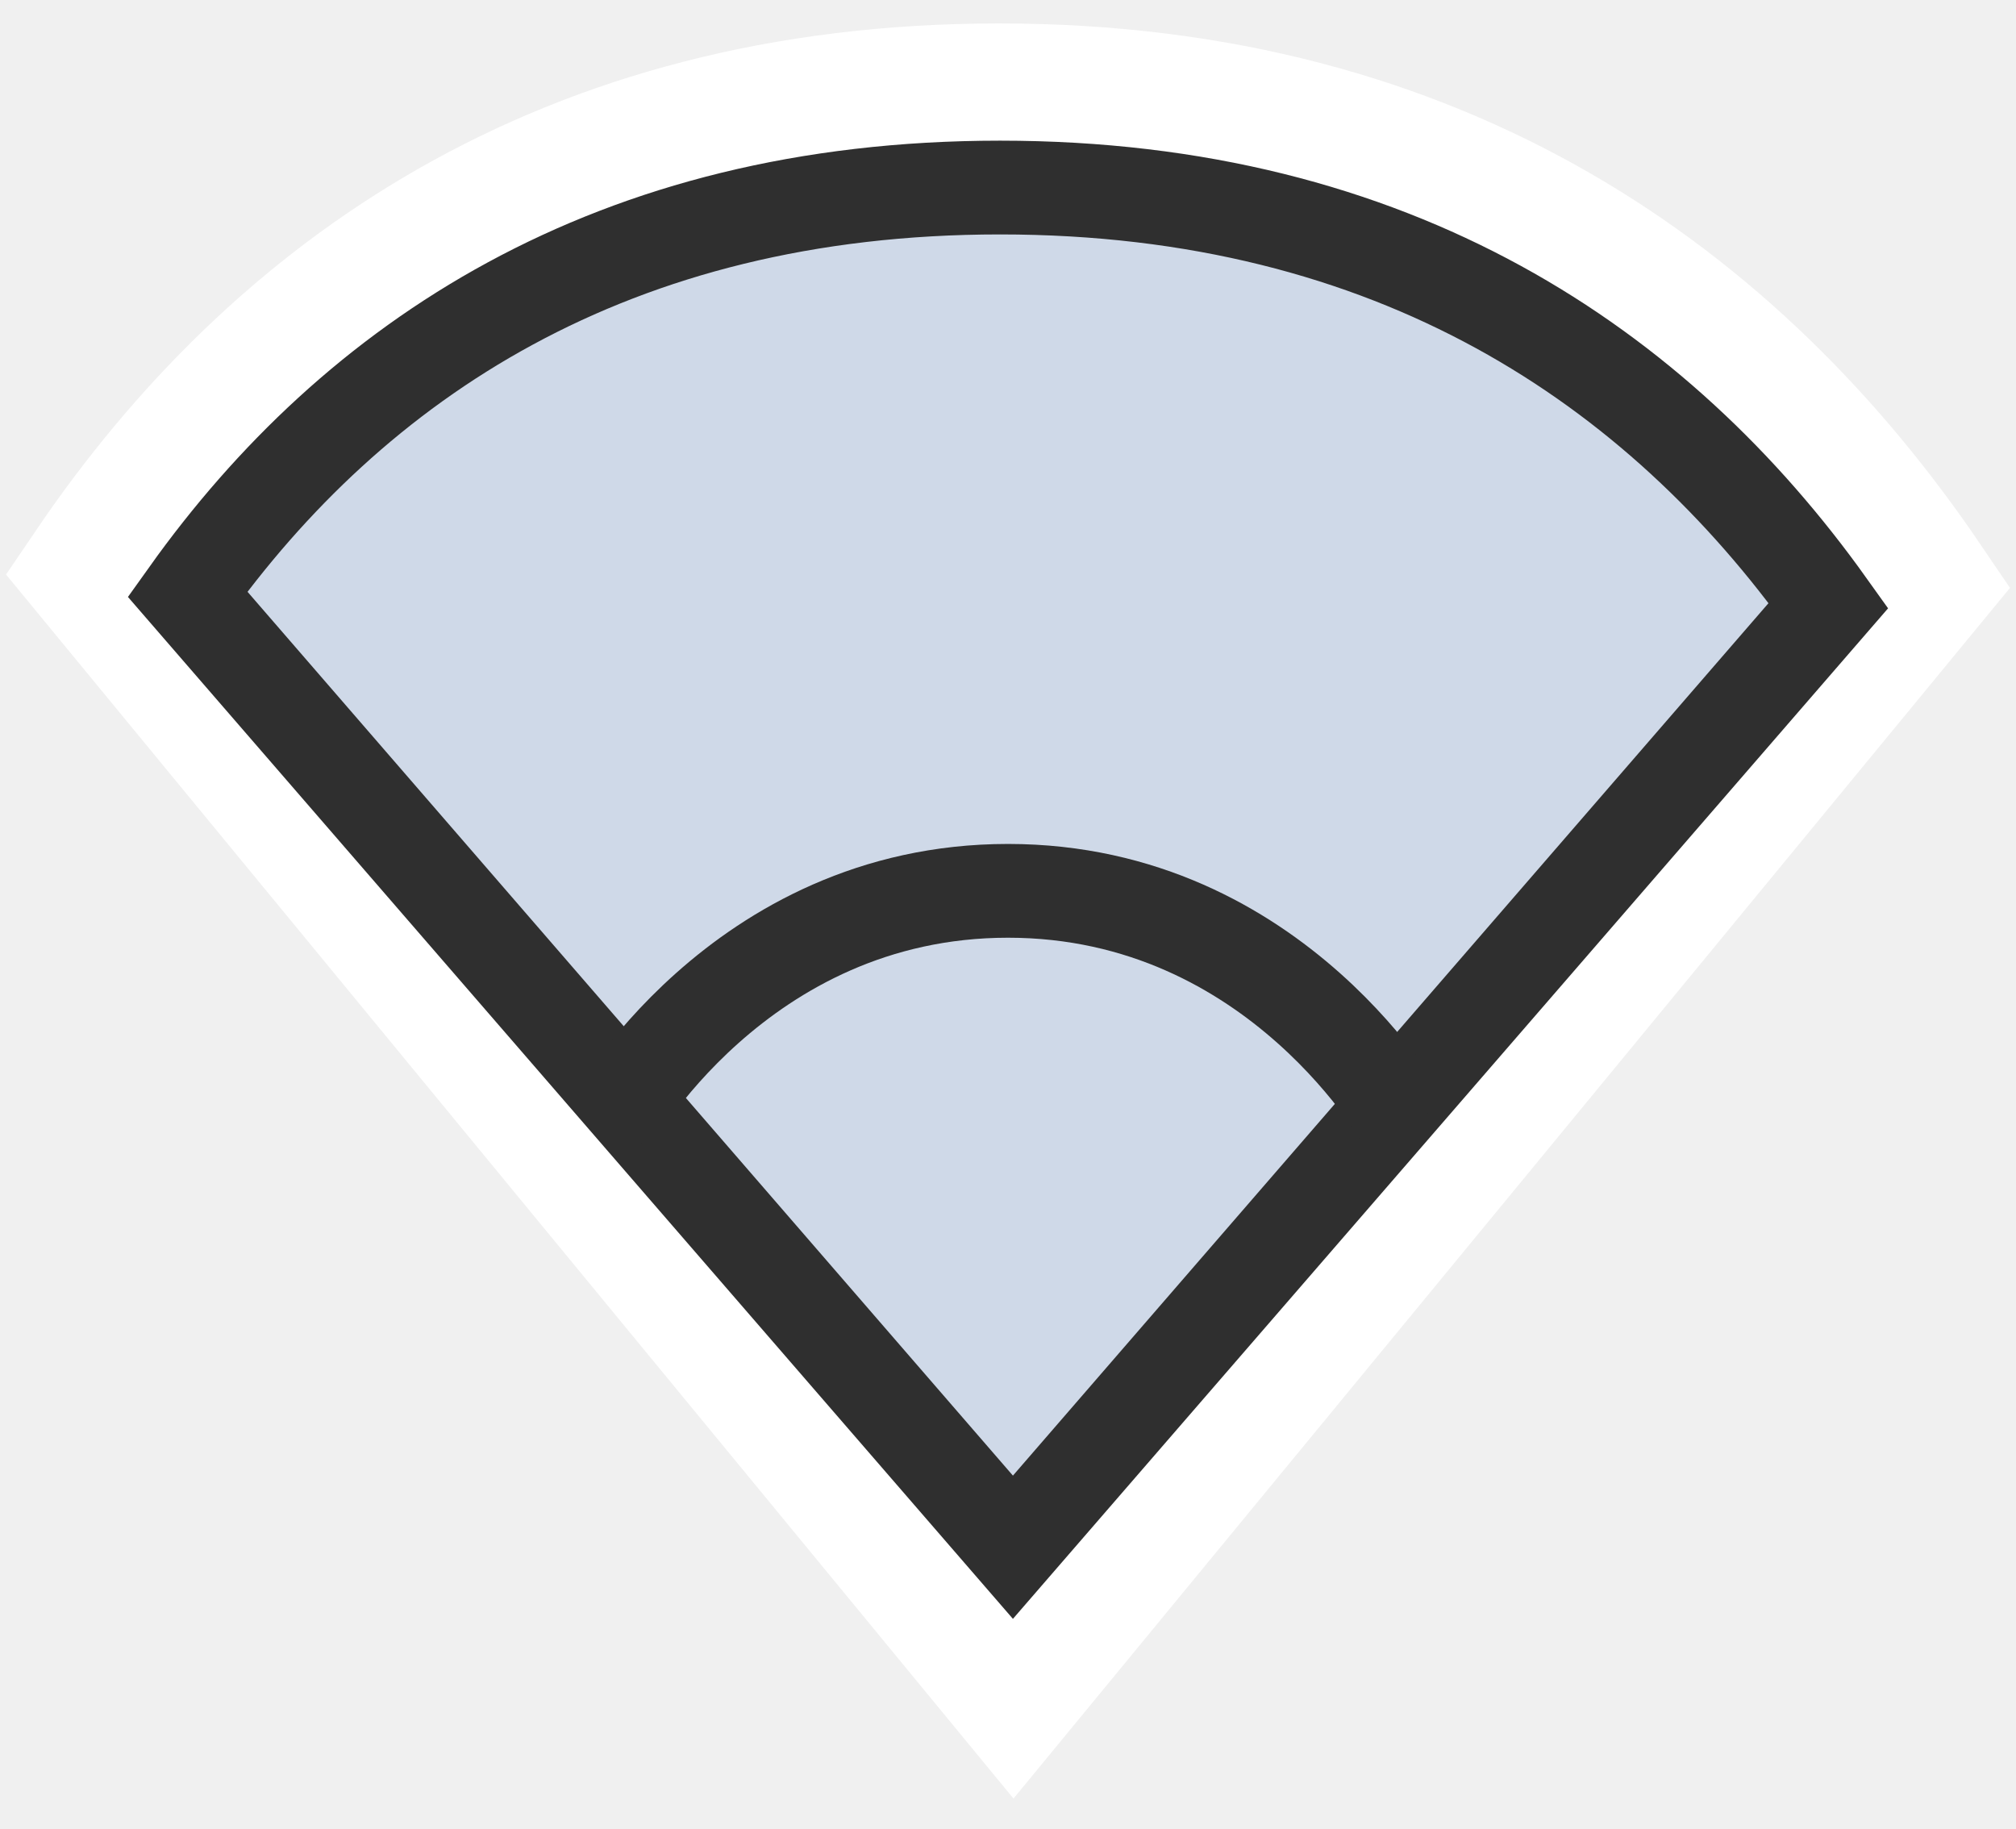
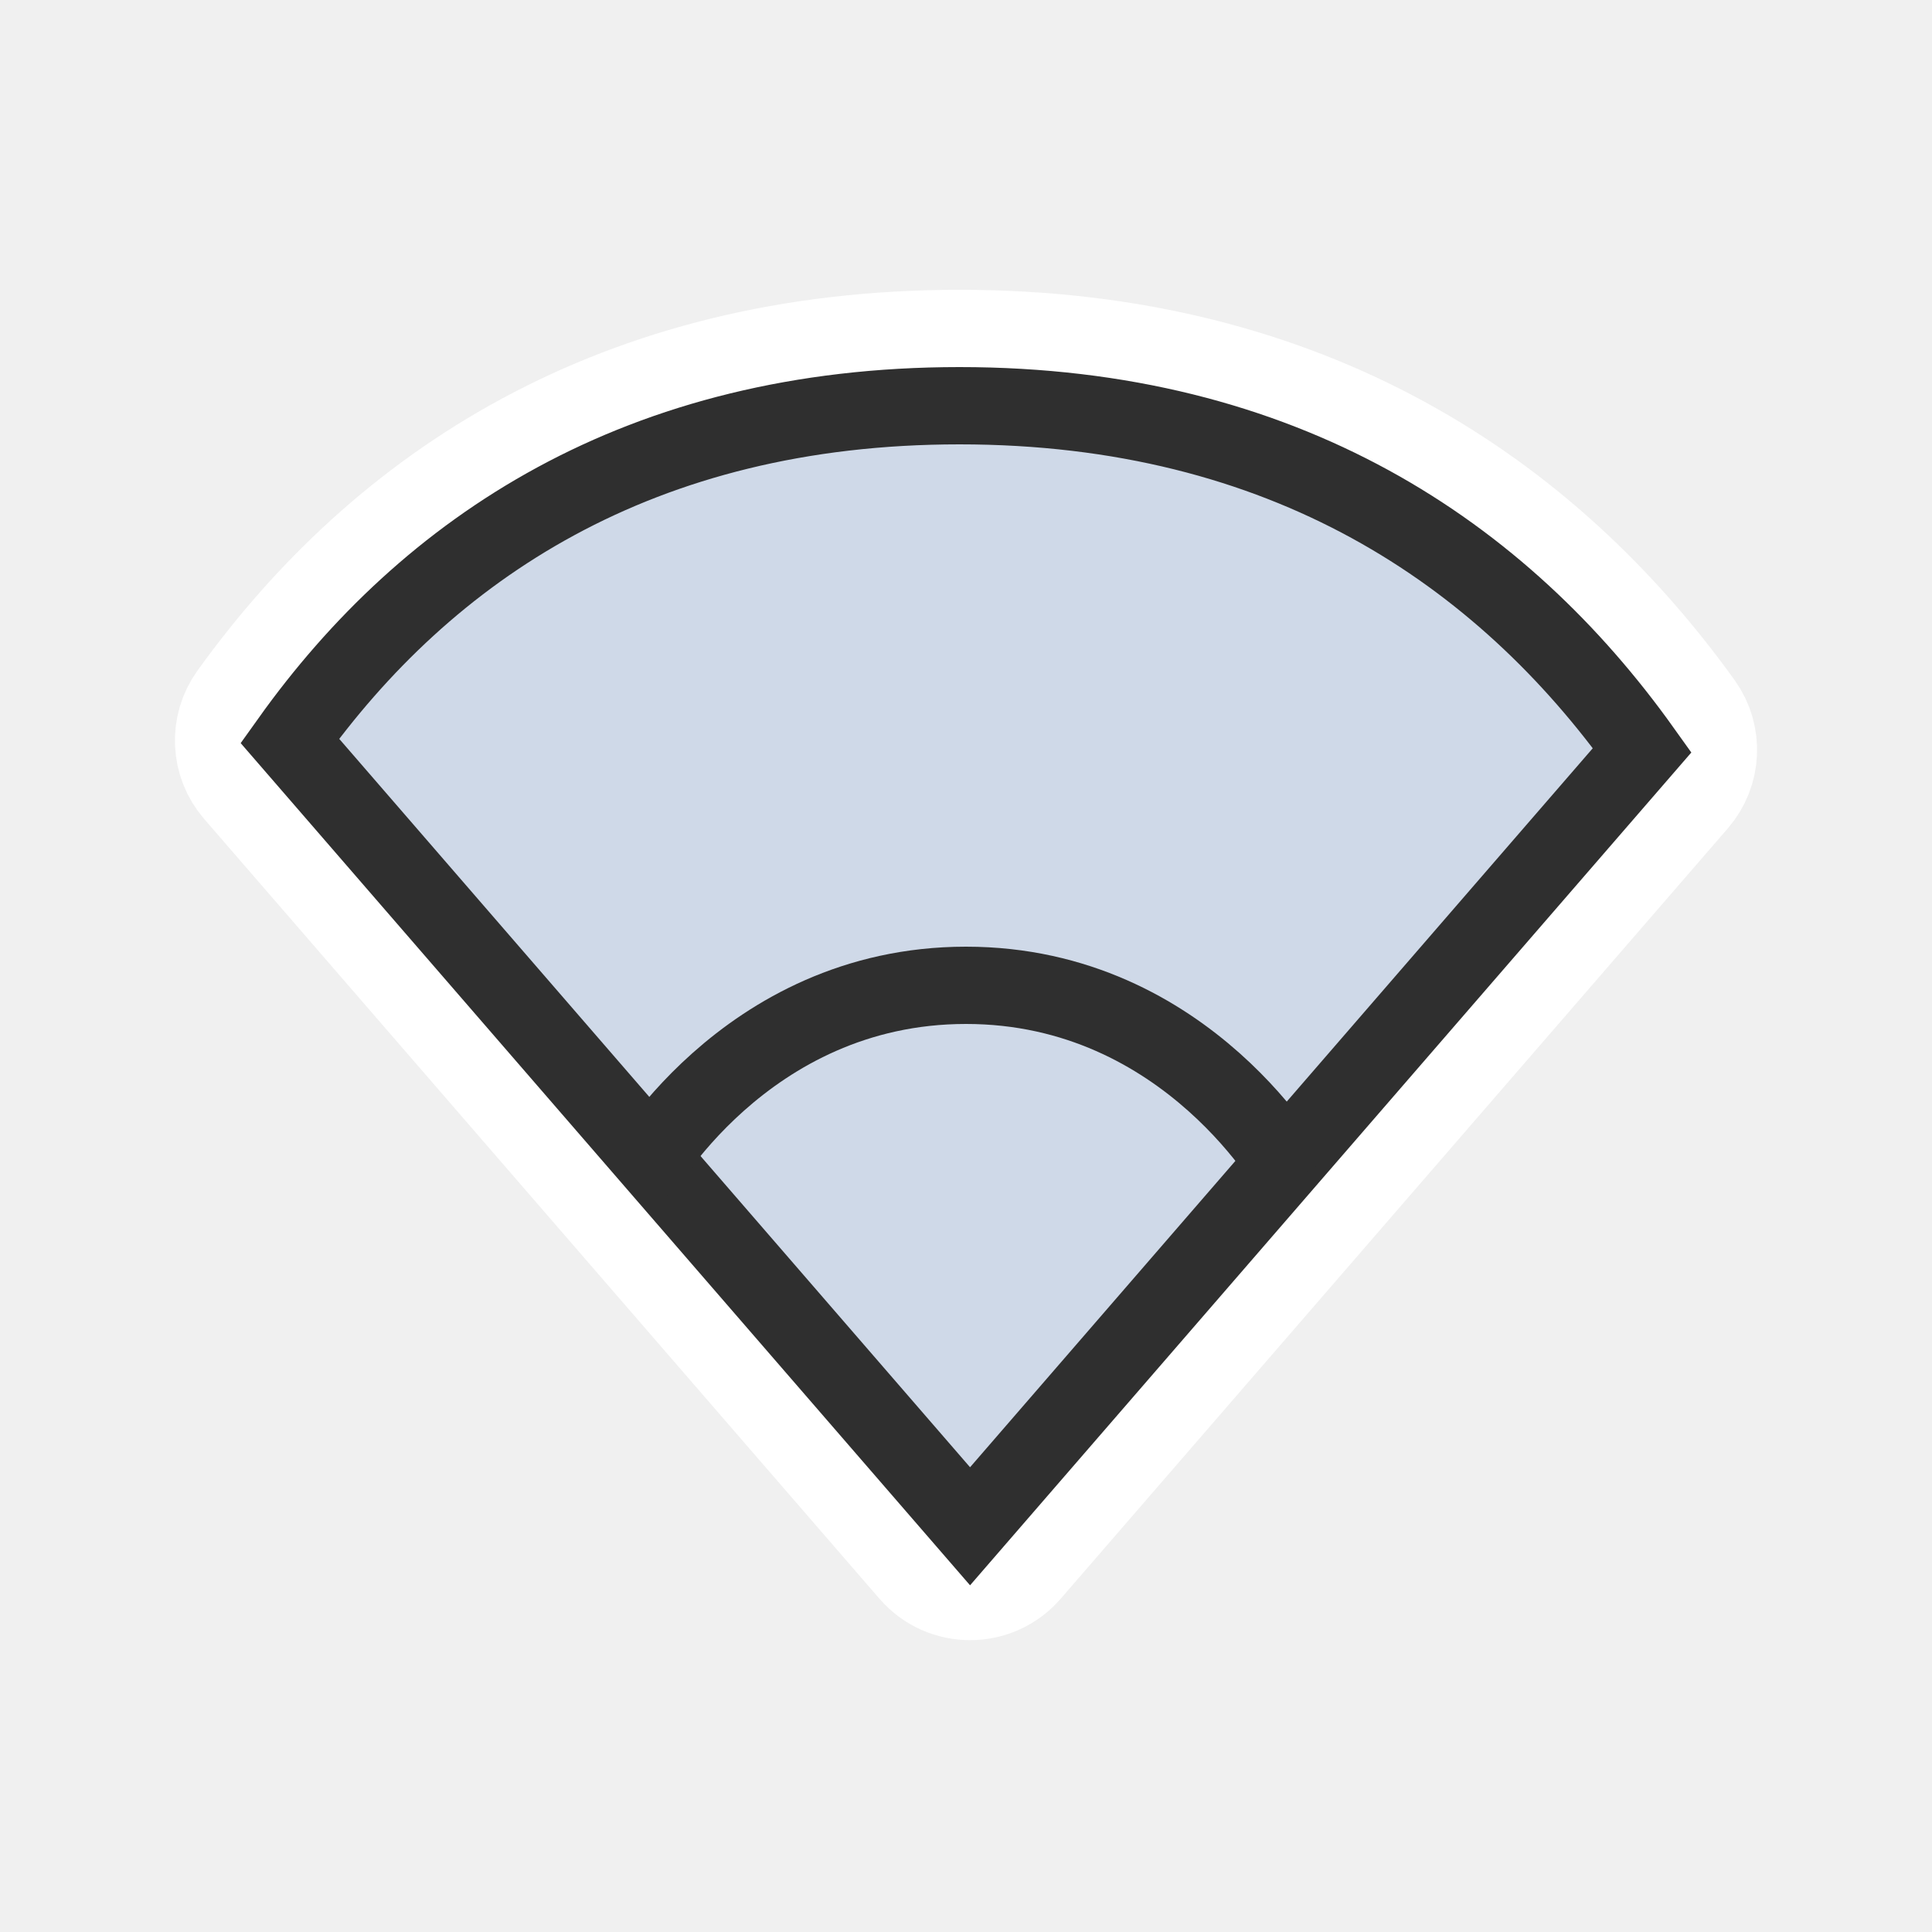
- <svg xmlns="http://www.w3.org/2000/svg" width="43" height="39" viewBox="0 0 43 39" fill="none">
-   <path d="M21.31 2C12.078 2 5.953 6.338 2 12.167L21.617 36L41 12.452C36.947 6.48 30.693 2 21.31 2Z" fill="#CFD9E8" stroke="white" stroke-width="3" />
-   <path d="M21.33 4C13.044 4 7.547 7.7 4 12.672L21.605 33L39 12.915C35.363 7.821 29.75 4 21.33 4Z" fill="#CFD9E8" stroke="#2F2F2F" stroke-width="2" />
-   <path d="M13 24C13 24 15.732 19 21.5 19C27.268 19 30 24 30 24" stroke="#2F2F2F" stroke-width="2" />
+ <svg xmlns="http://www.w3.org/2000/svg" width="50" height="50" viewBox="0 0 50 50" fill="none">
+   <path d="M6.328 18.233L6.328 18.233C5.893 18.837 5.935 19.656 6.418 20.213L6.418 20.213L23.896 40.395C24.534 41.131 25.677 41.131 26.315 40.395L43.582 20.456L43.582 20.456C44.065 19.899 44.107 19.08 43.672 18.475C39.785 13.067 33.752 9 24.83 9C16.051 9 10.13 12.939 6.328 18.233Z" fill="#CFD9E8" stroke="white" stroke-width="3" />
+   <path d="M24.83 10.5C16.544 10.5 11.047 14.2 7.5 19.172L25.105 39.5L42.5 19.415C38.863 14.321 33.25 10.5 24.83 10.5Z" fill="#CFD9E8" stroke="#2F2F2F" stroke-width="2" />
+   <path d="M16.5 30.5C16.5 30.5 19.232 25.5 25 25.5C30.768 25.5 33.5 30.5 33.5 30.5" stroke="#2F2F2F" stroke-width="2" />
</svg>
